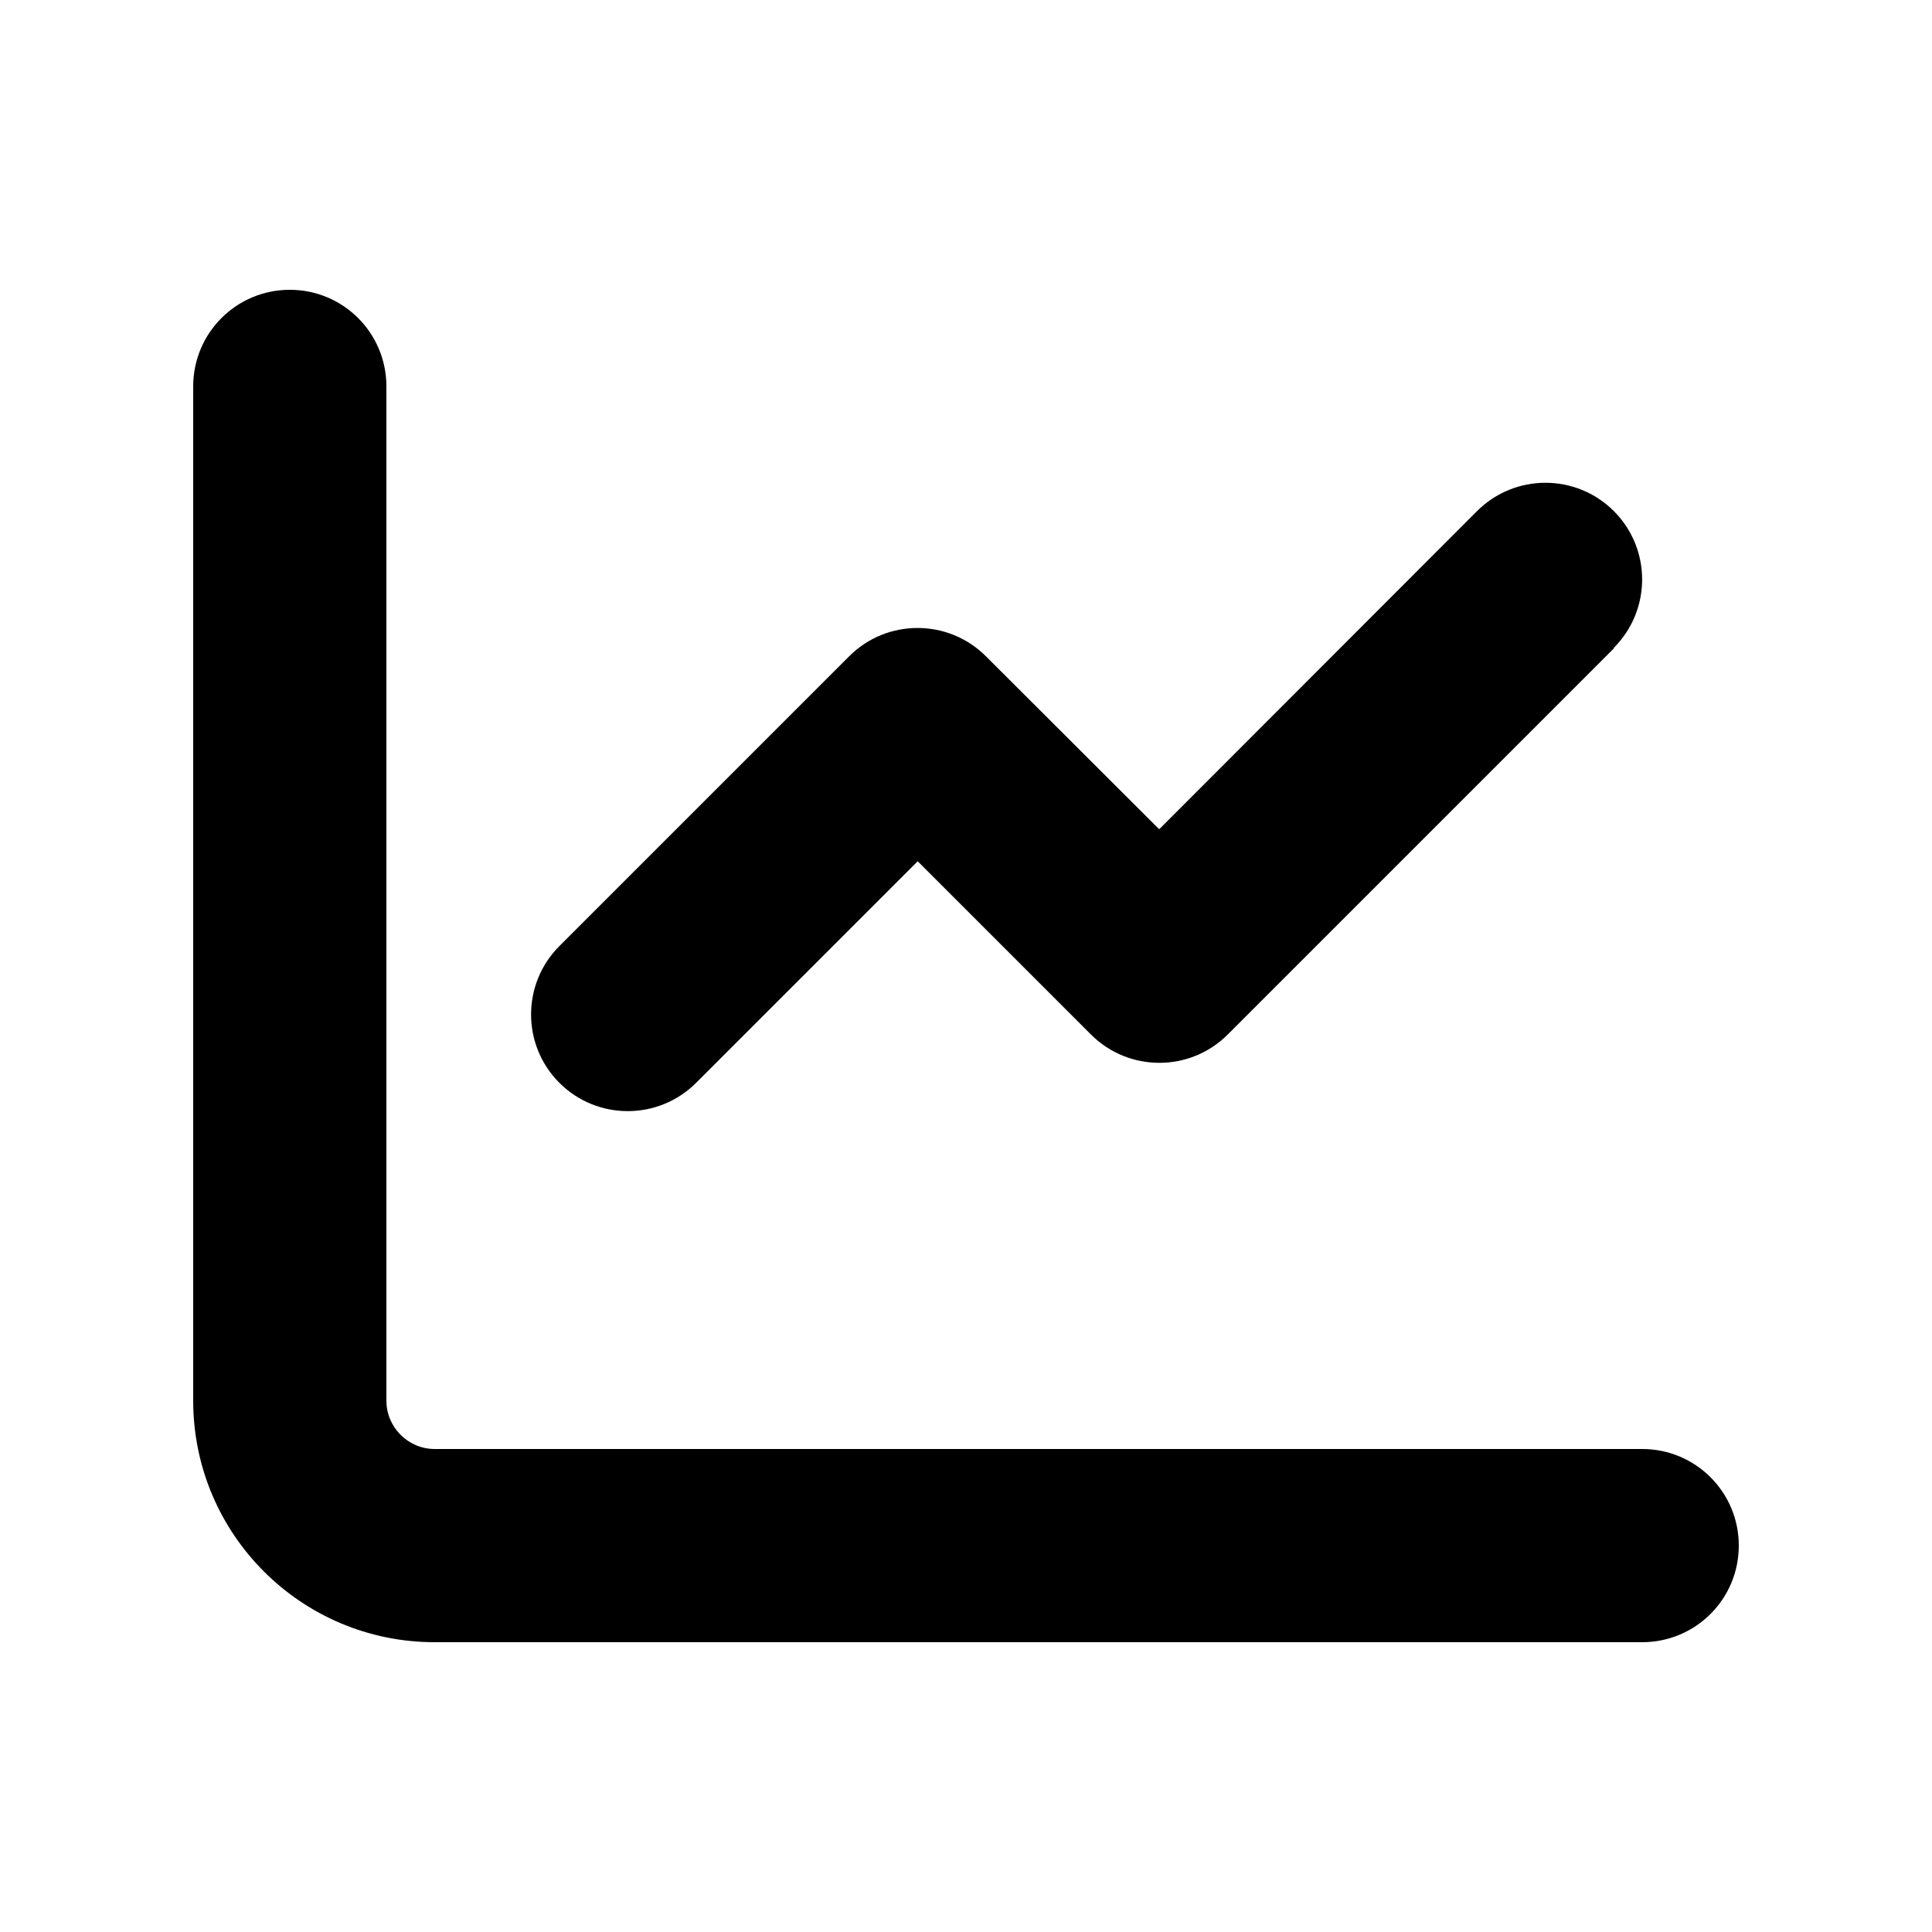
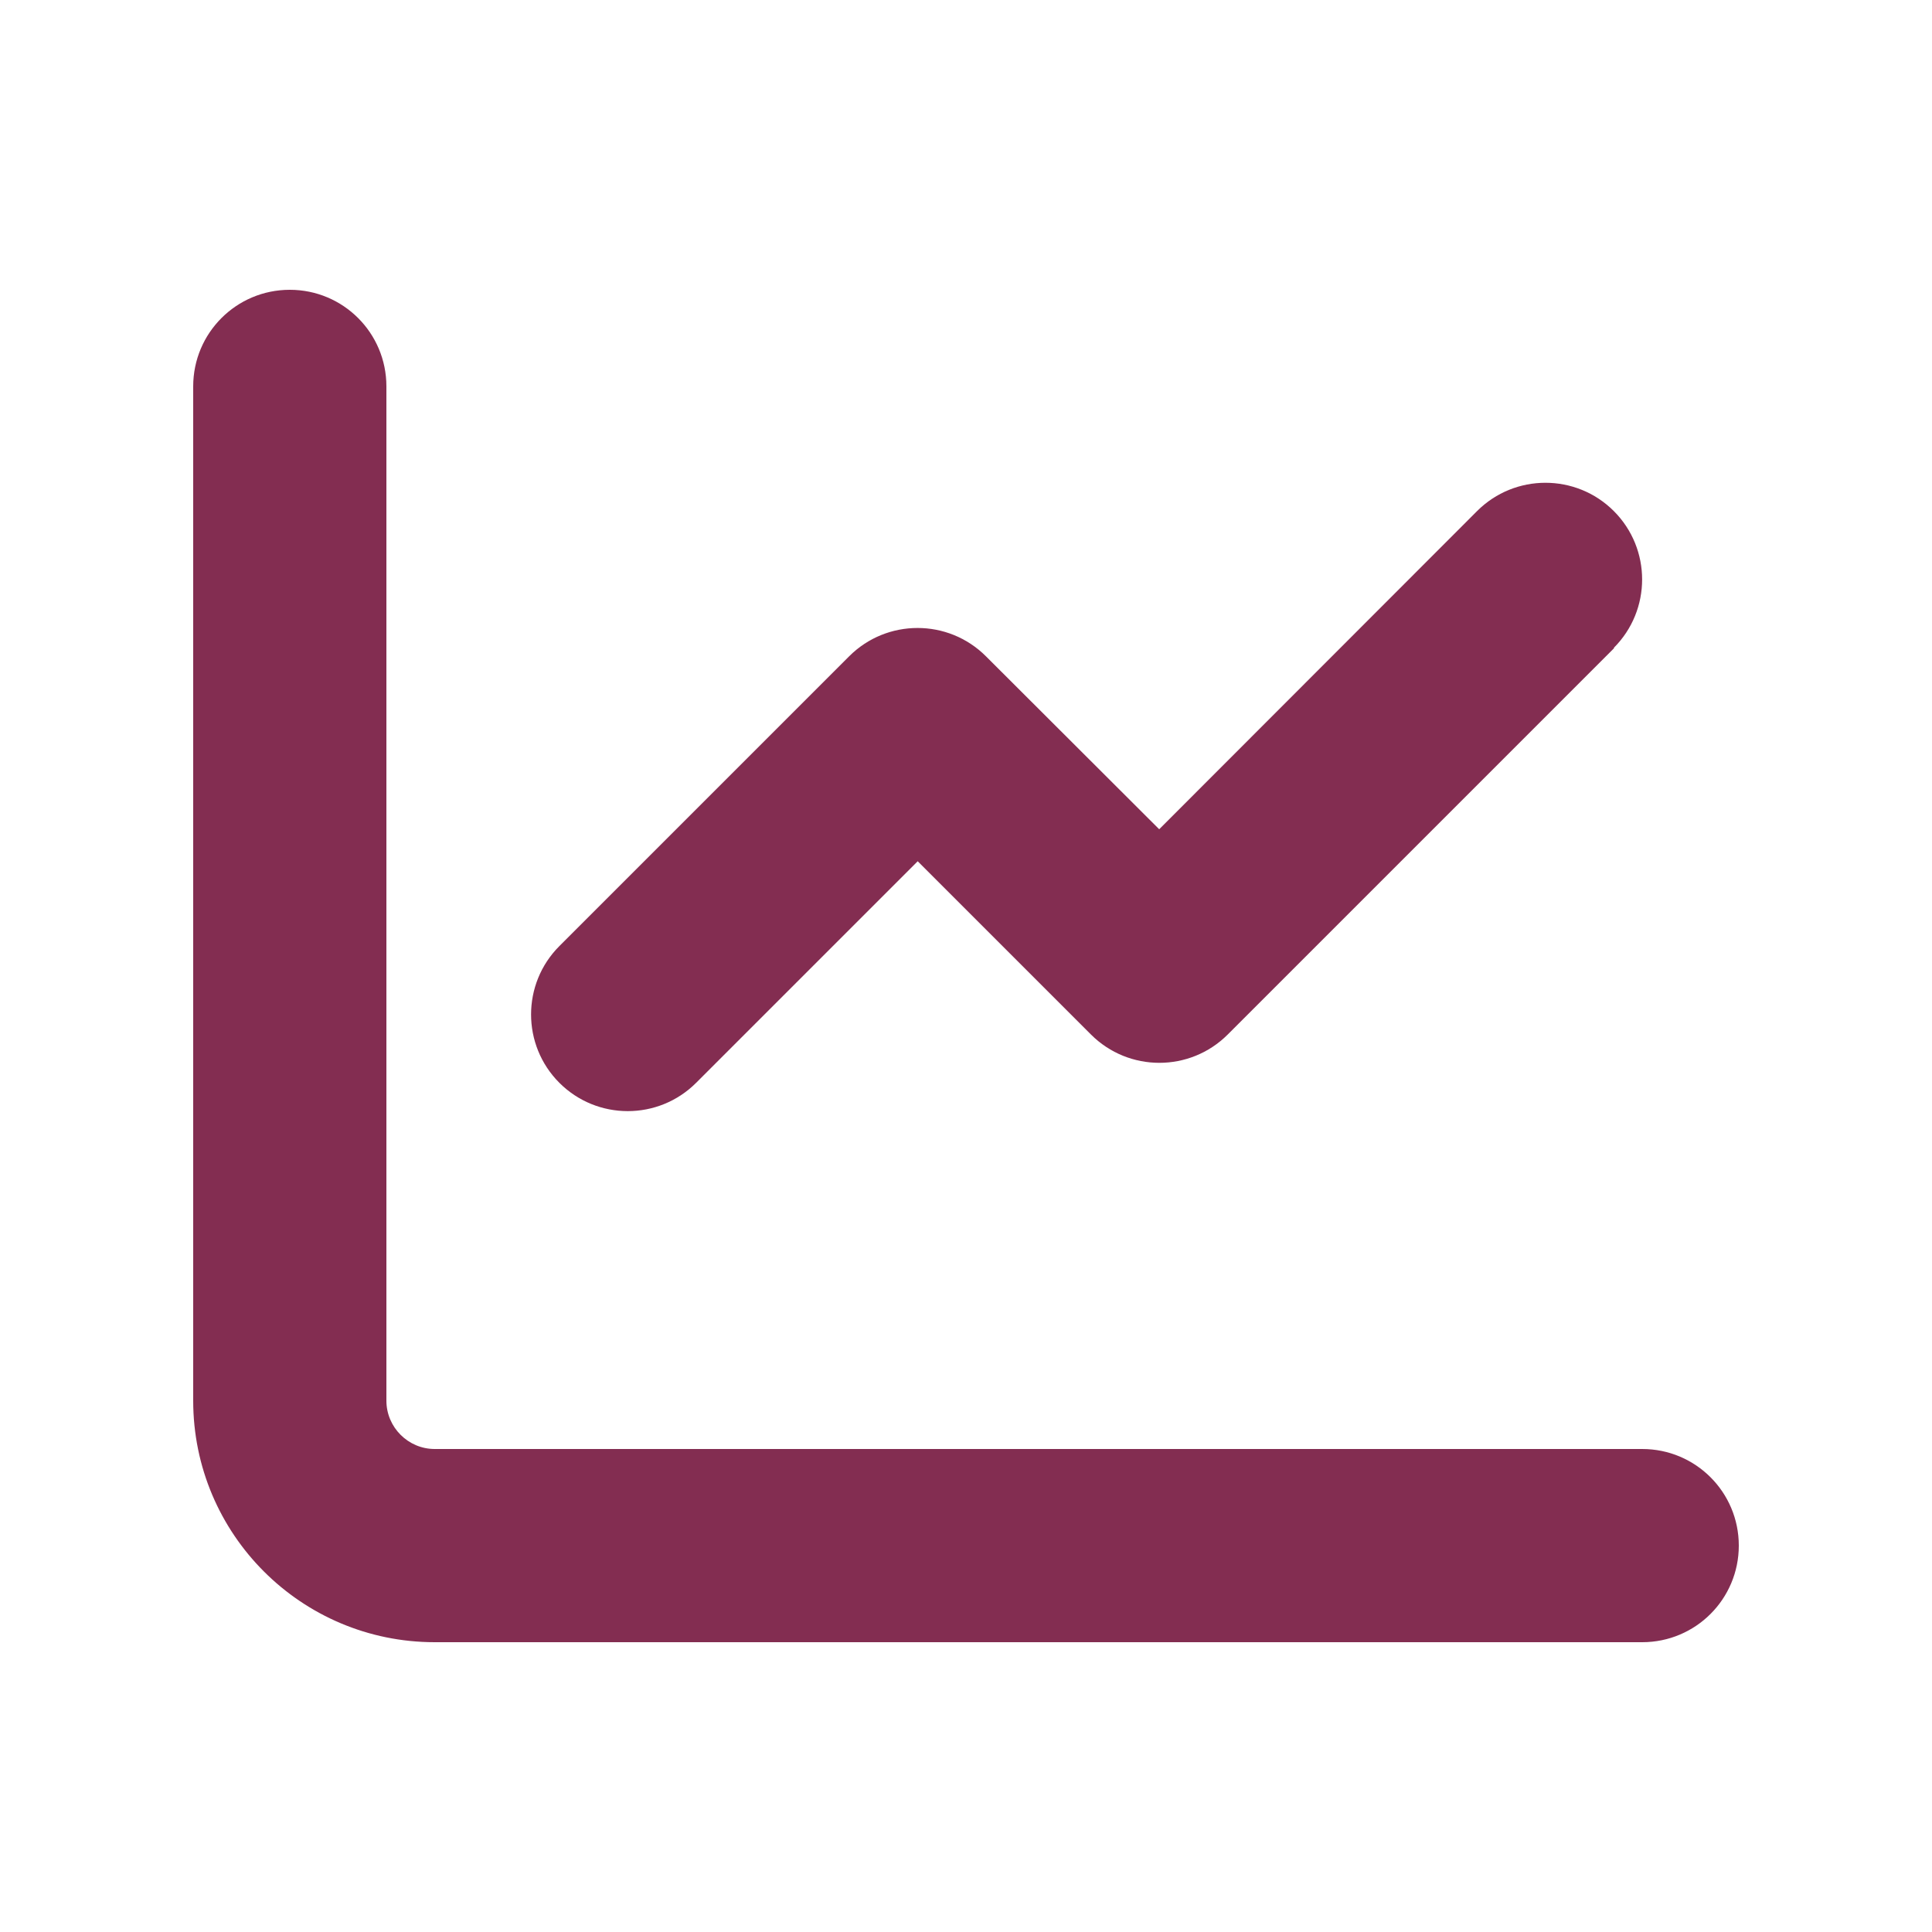
- <svg xmlns="http://www.w3.org/2000/svg" viewBox="0 0 640 640">
+ <svg xmlns="http://www.w3.org/2000/svg" viewBox="0 0 640 640" fill="#832d51">
  <path d="M128 128C128 110.3 113.7 96 96 96C78.3 96 64 110.3 64 128L64 464C64 508.2 99.8 544 144 544L544 544C561.7 544 576 529.7 576 512C576 494.3 561.7 480 544 480L144 480C135.2 480 128 472.8 128 464L128 128zM534.6 214.6C547.1 202.1 547.1 181.8 534.6 169.3C522.1 156.8 501.8 156.8 489.3 169.3L384 274.7L326.6 217.4C314.1 204.9 293.8 204.9 281.3 217.4L185.3 313.4C172.8 325.9 172.8 346.2 185.3 358.7C197.8 371.2 218.1 371.2 230.6 358.7L304 285.3L361.4 342.7C373.9 355.2 394.2 355.2 406.7 342.7L534.7 214.7z" />
</svg>
